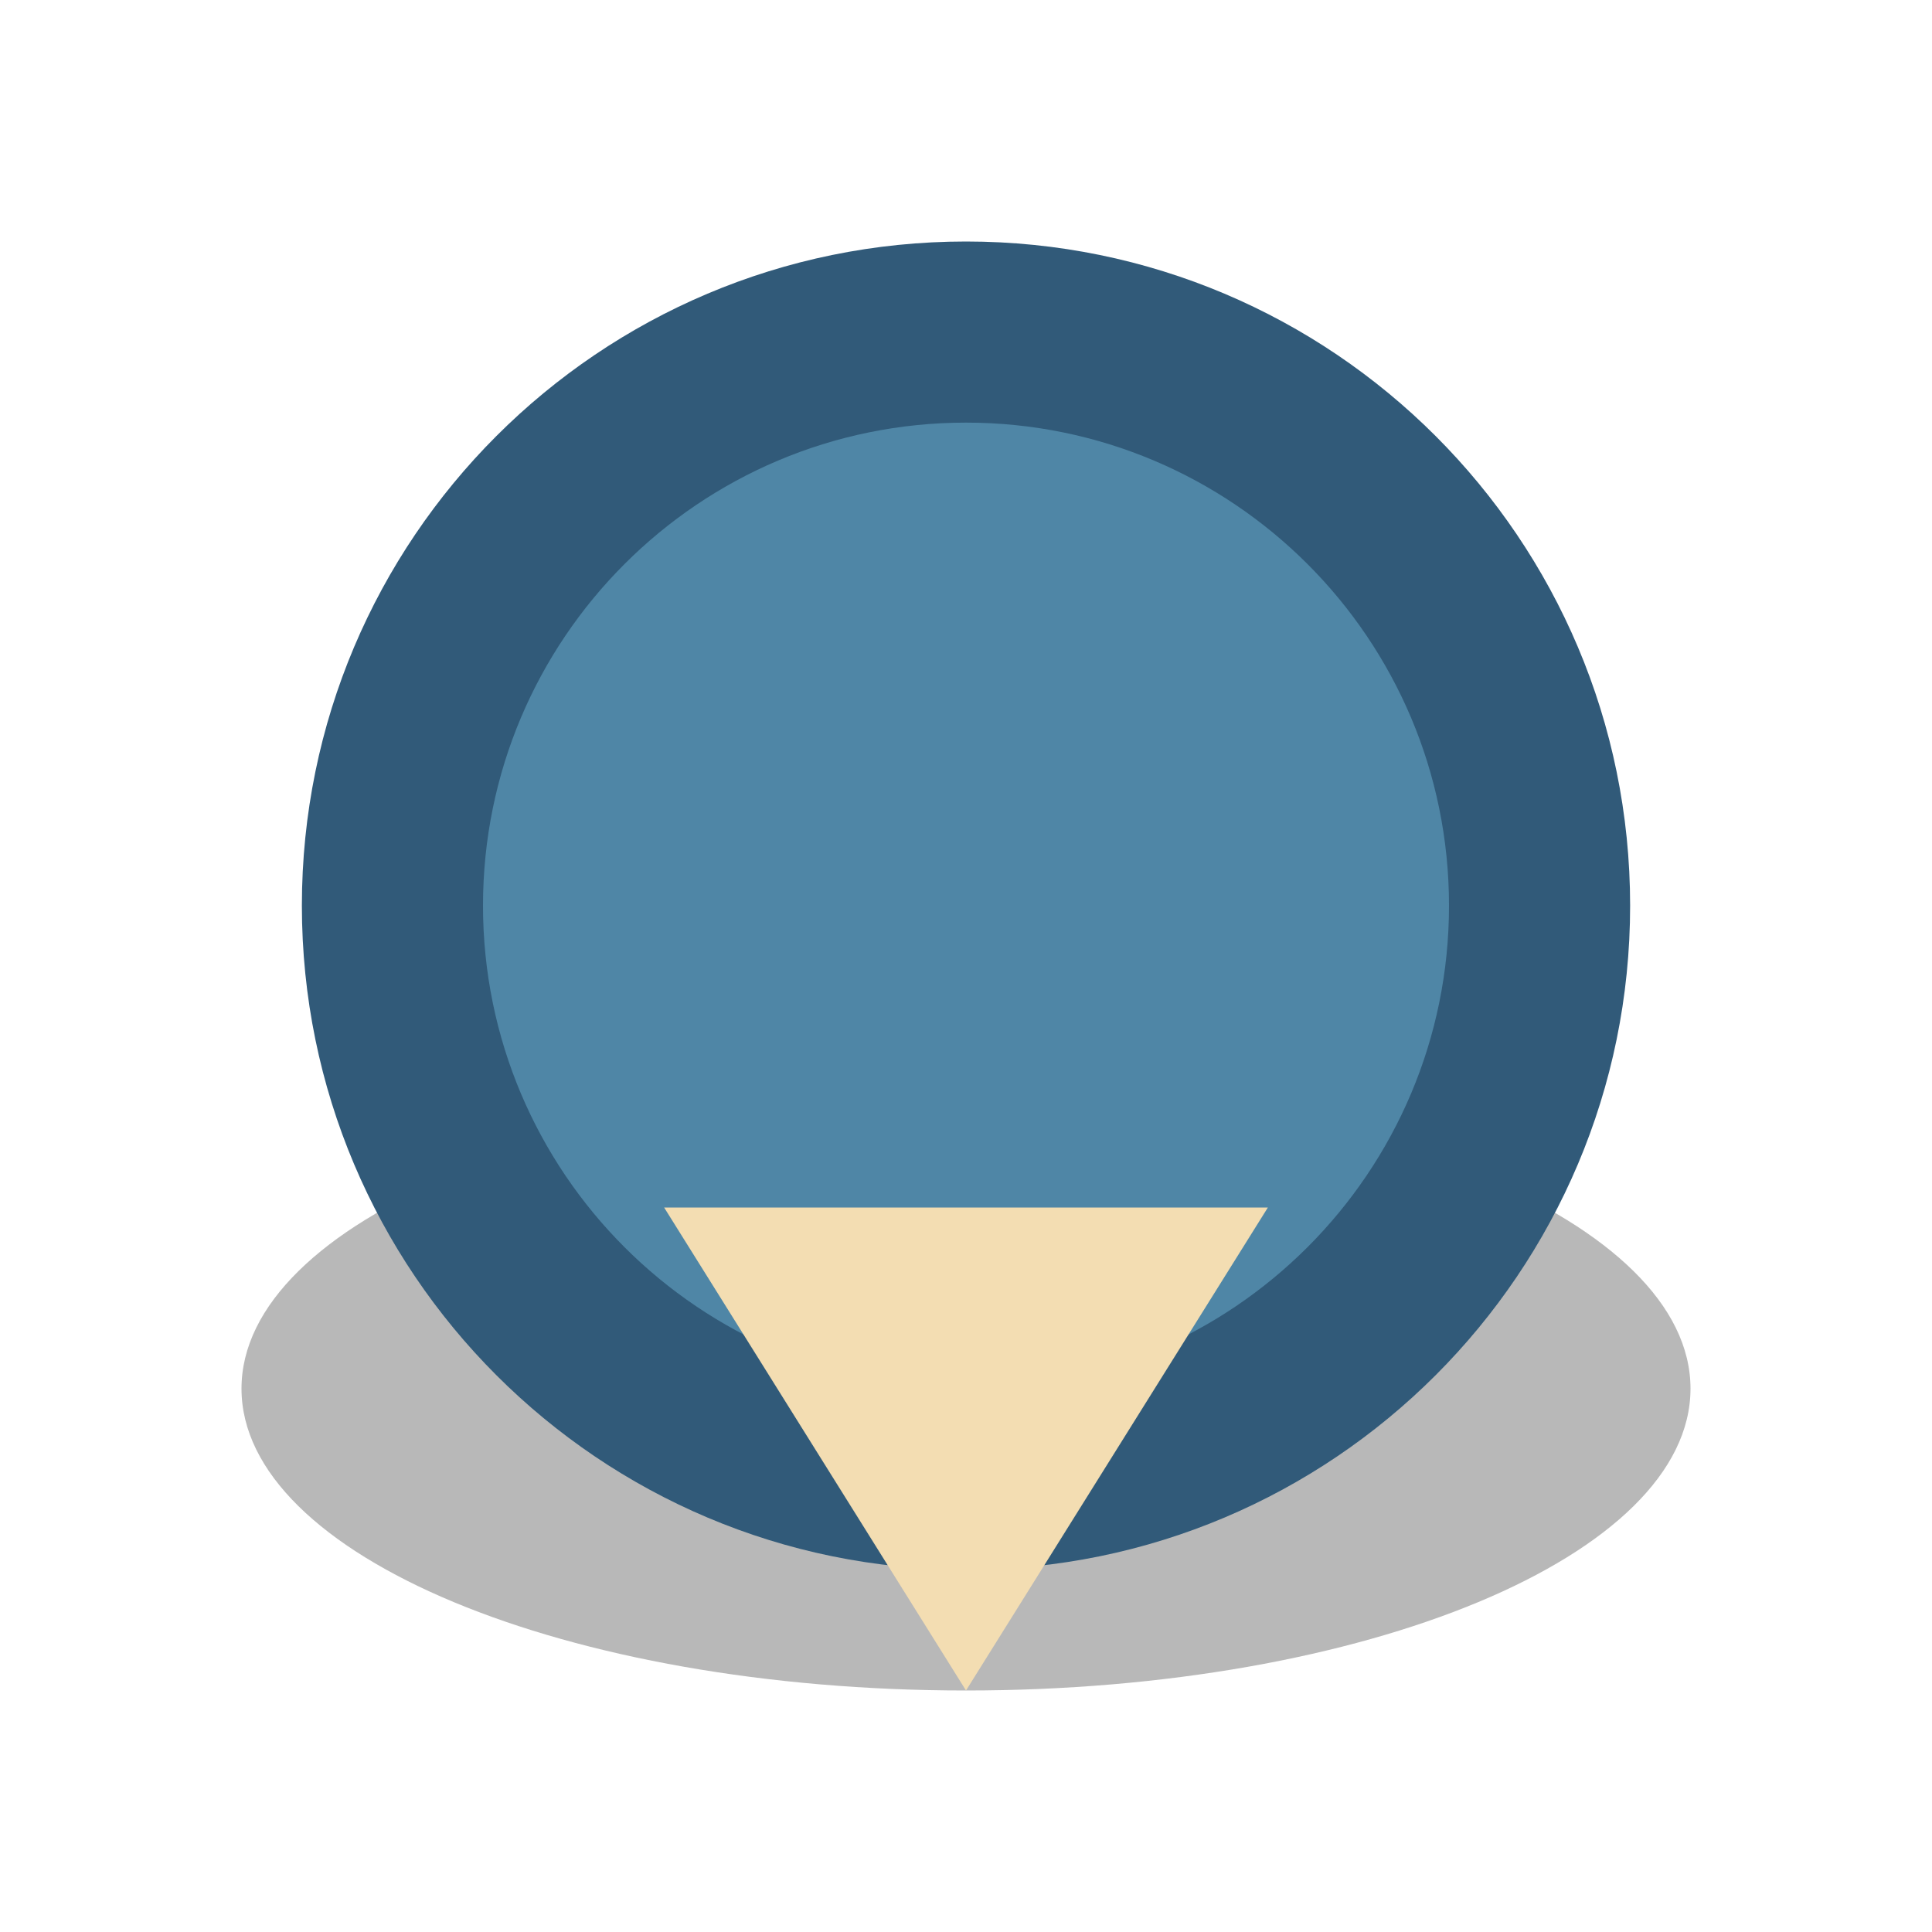
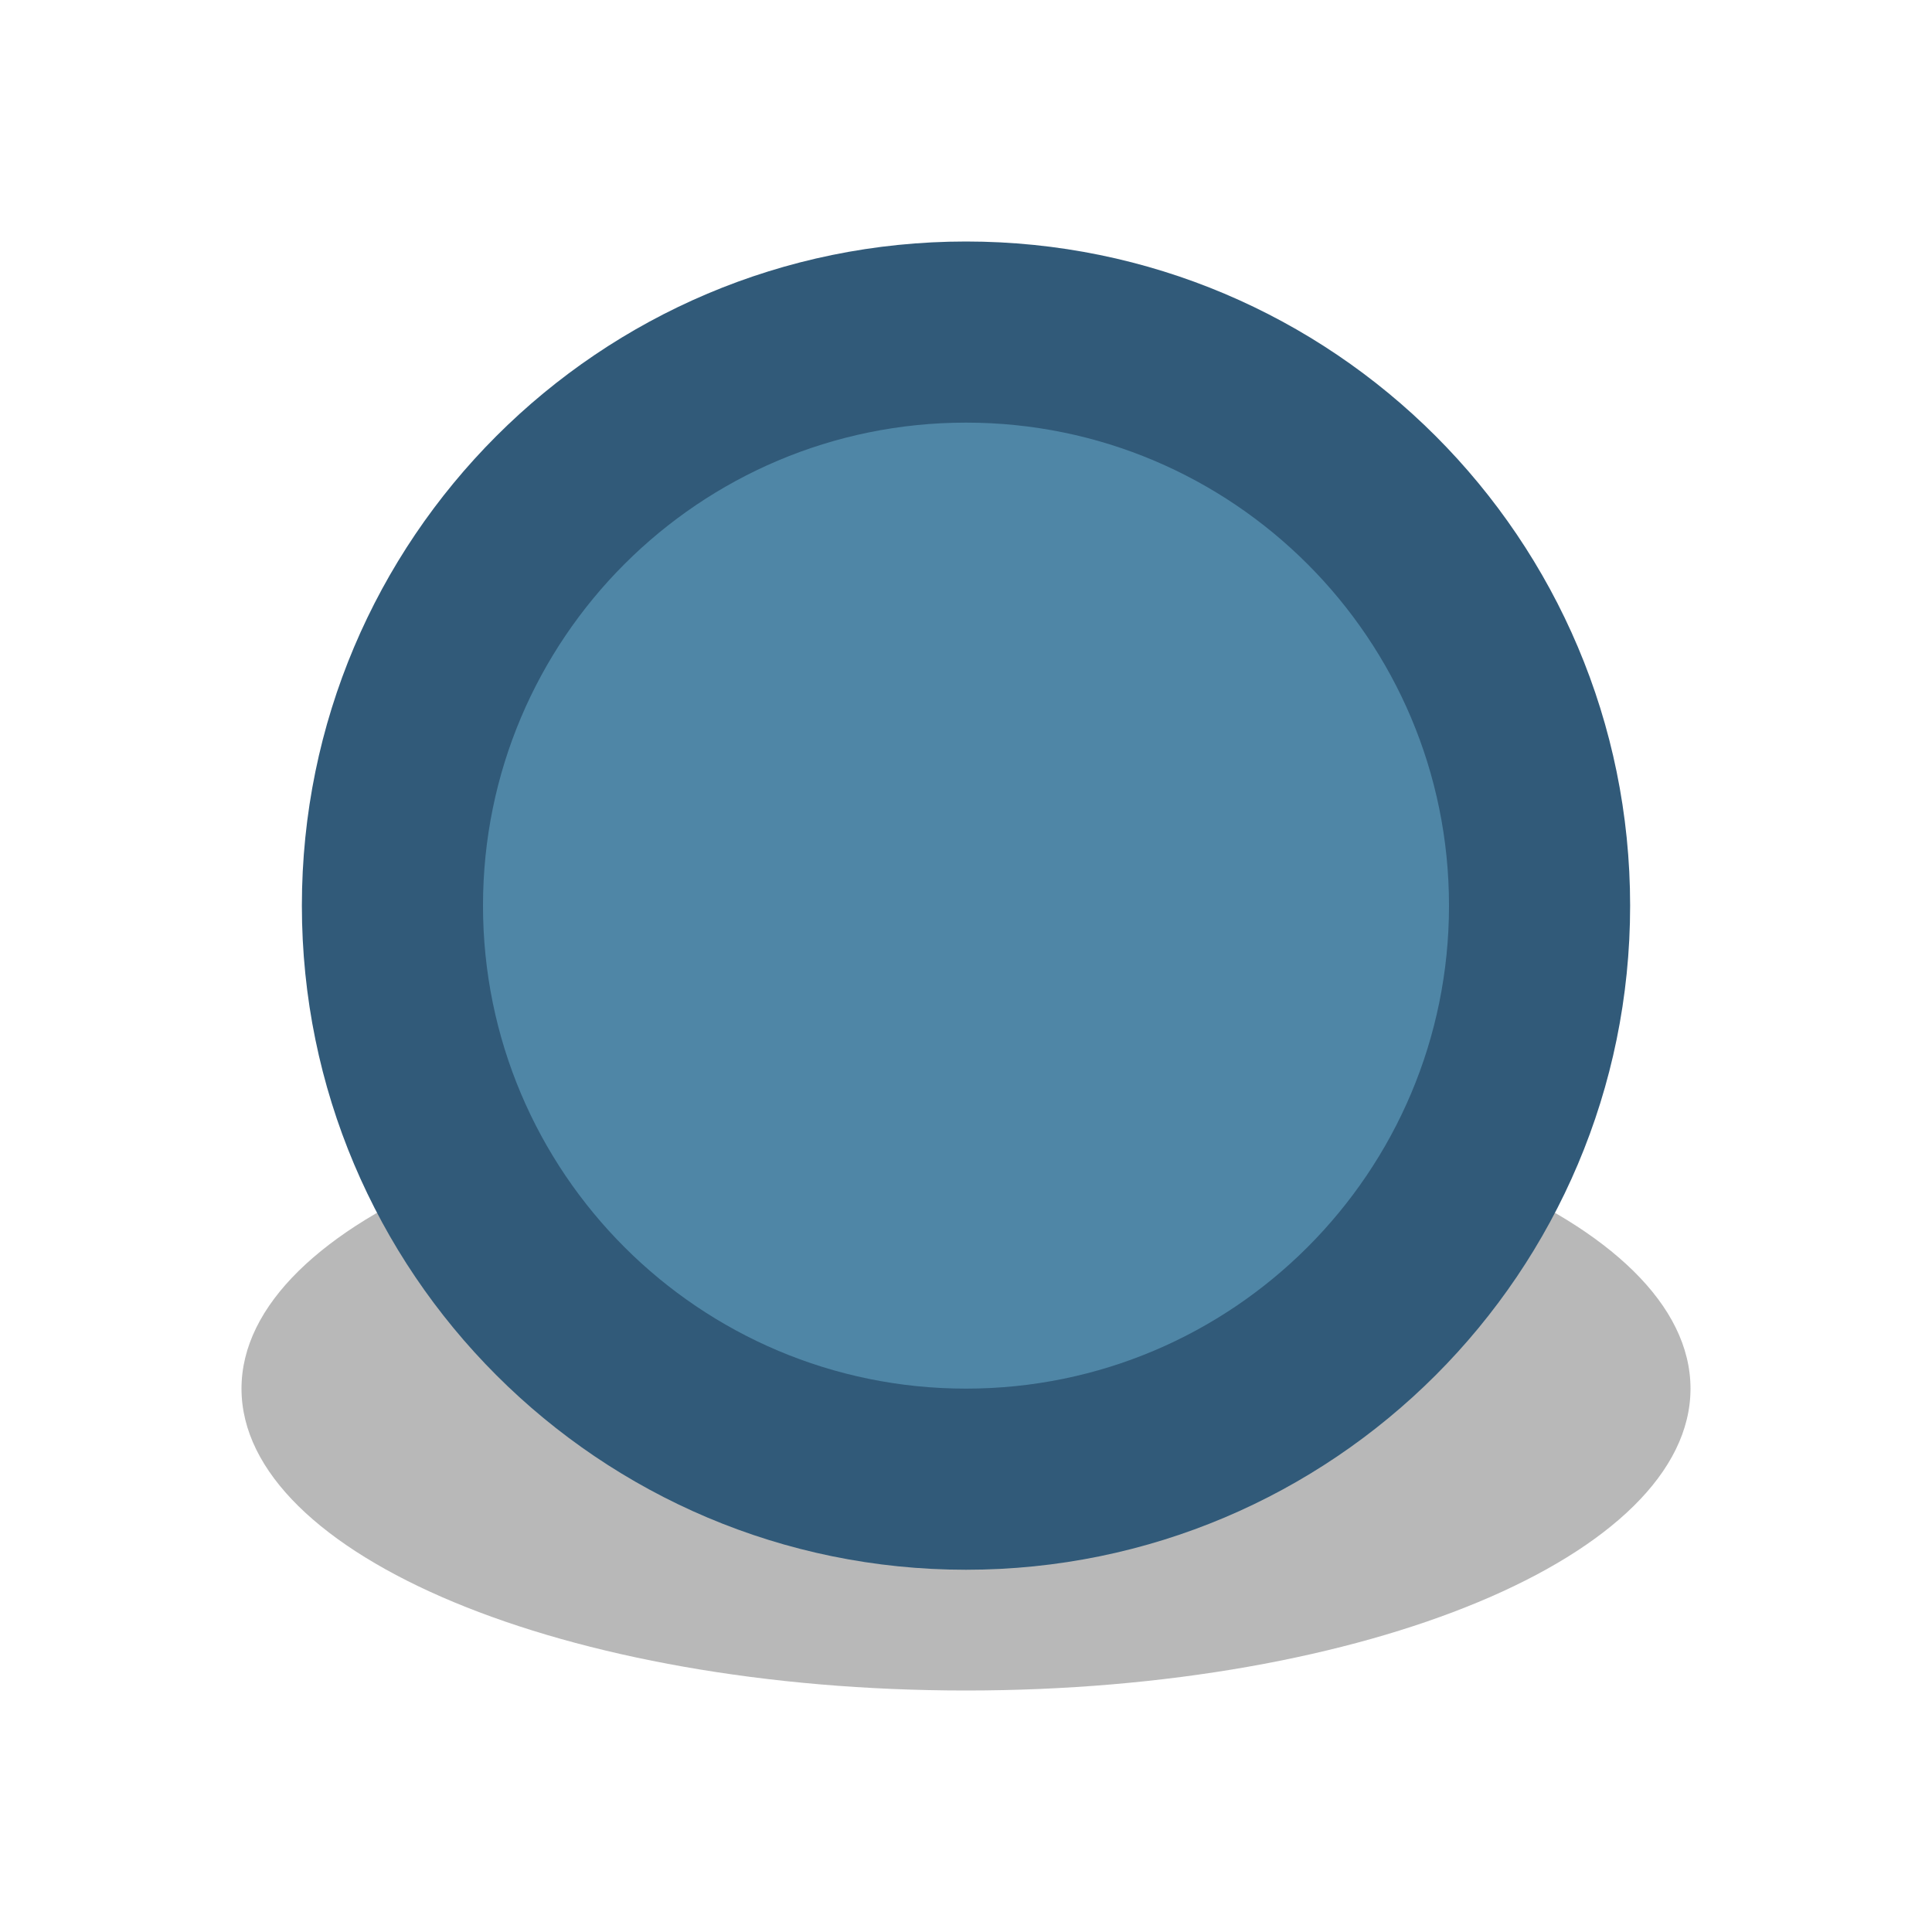
<svg xmlns="http://www.w3.org/2000/svg" width="32" height="32" viewBox="0 0 32 32">
  <ellipse cx="16" cy="23" rx="12" ry="5" fill="#121212" fill-opacity="0.3" />
  <circle cx="16" cy="15" r="11" fill="#315a79" />
  <circle cx="16" cy="15" r="8" fill="#4f86a6" />
-   <path d="M16 28 11 20h10z" fill="#f3ddb2" />
</svg>
